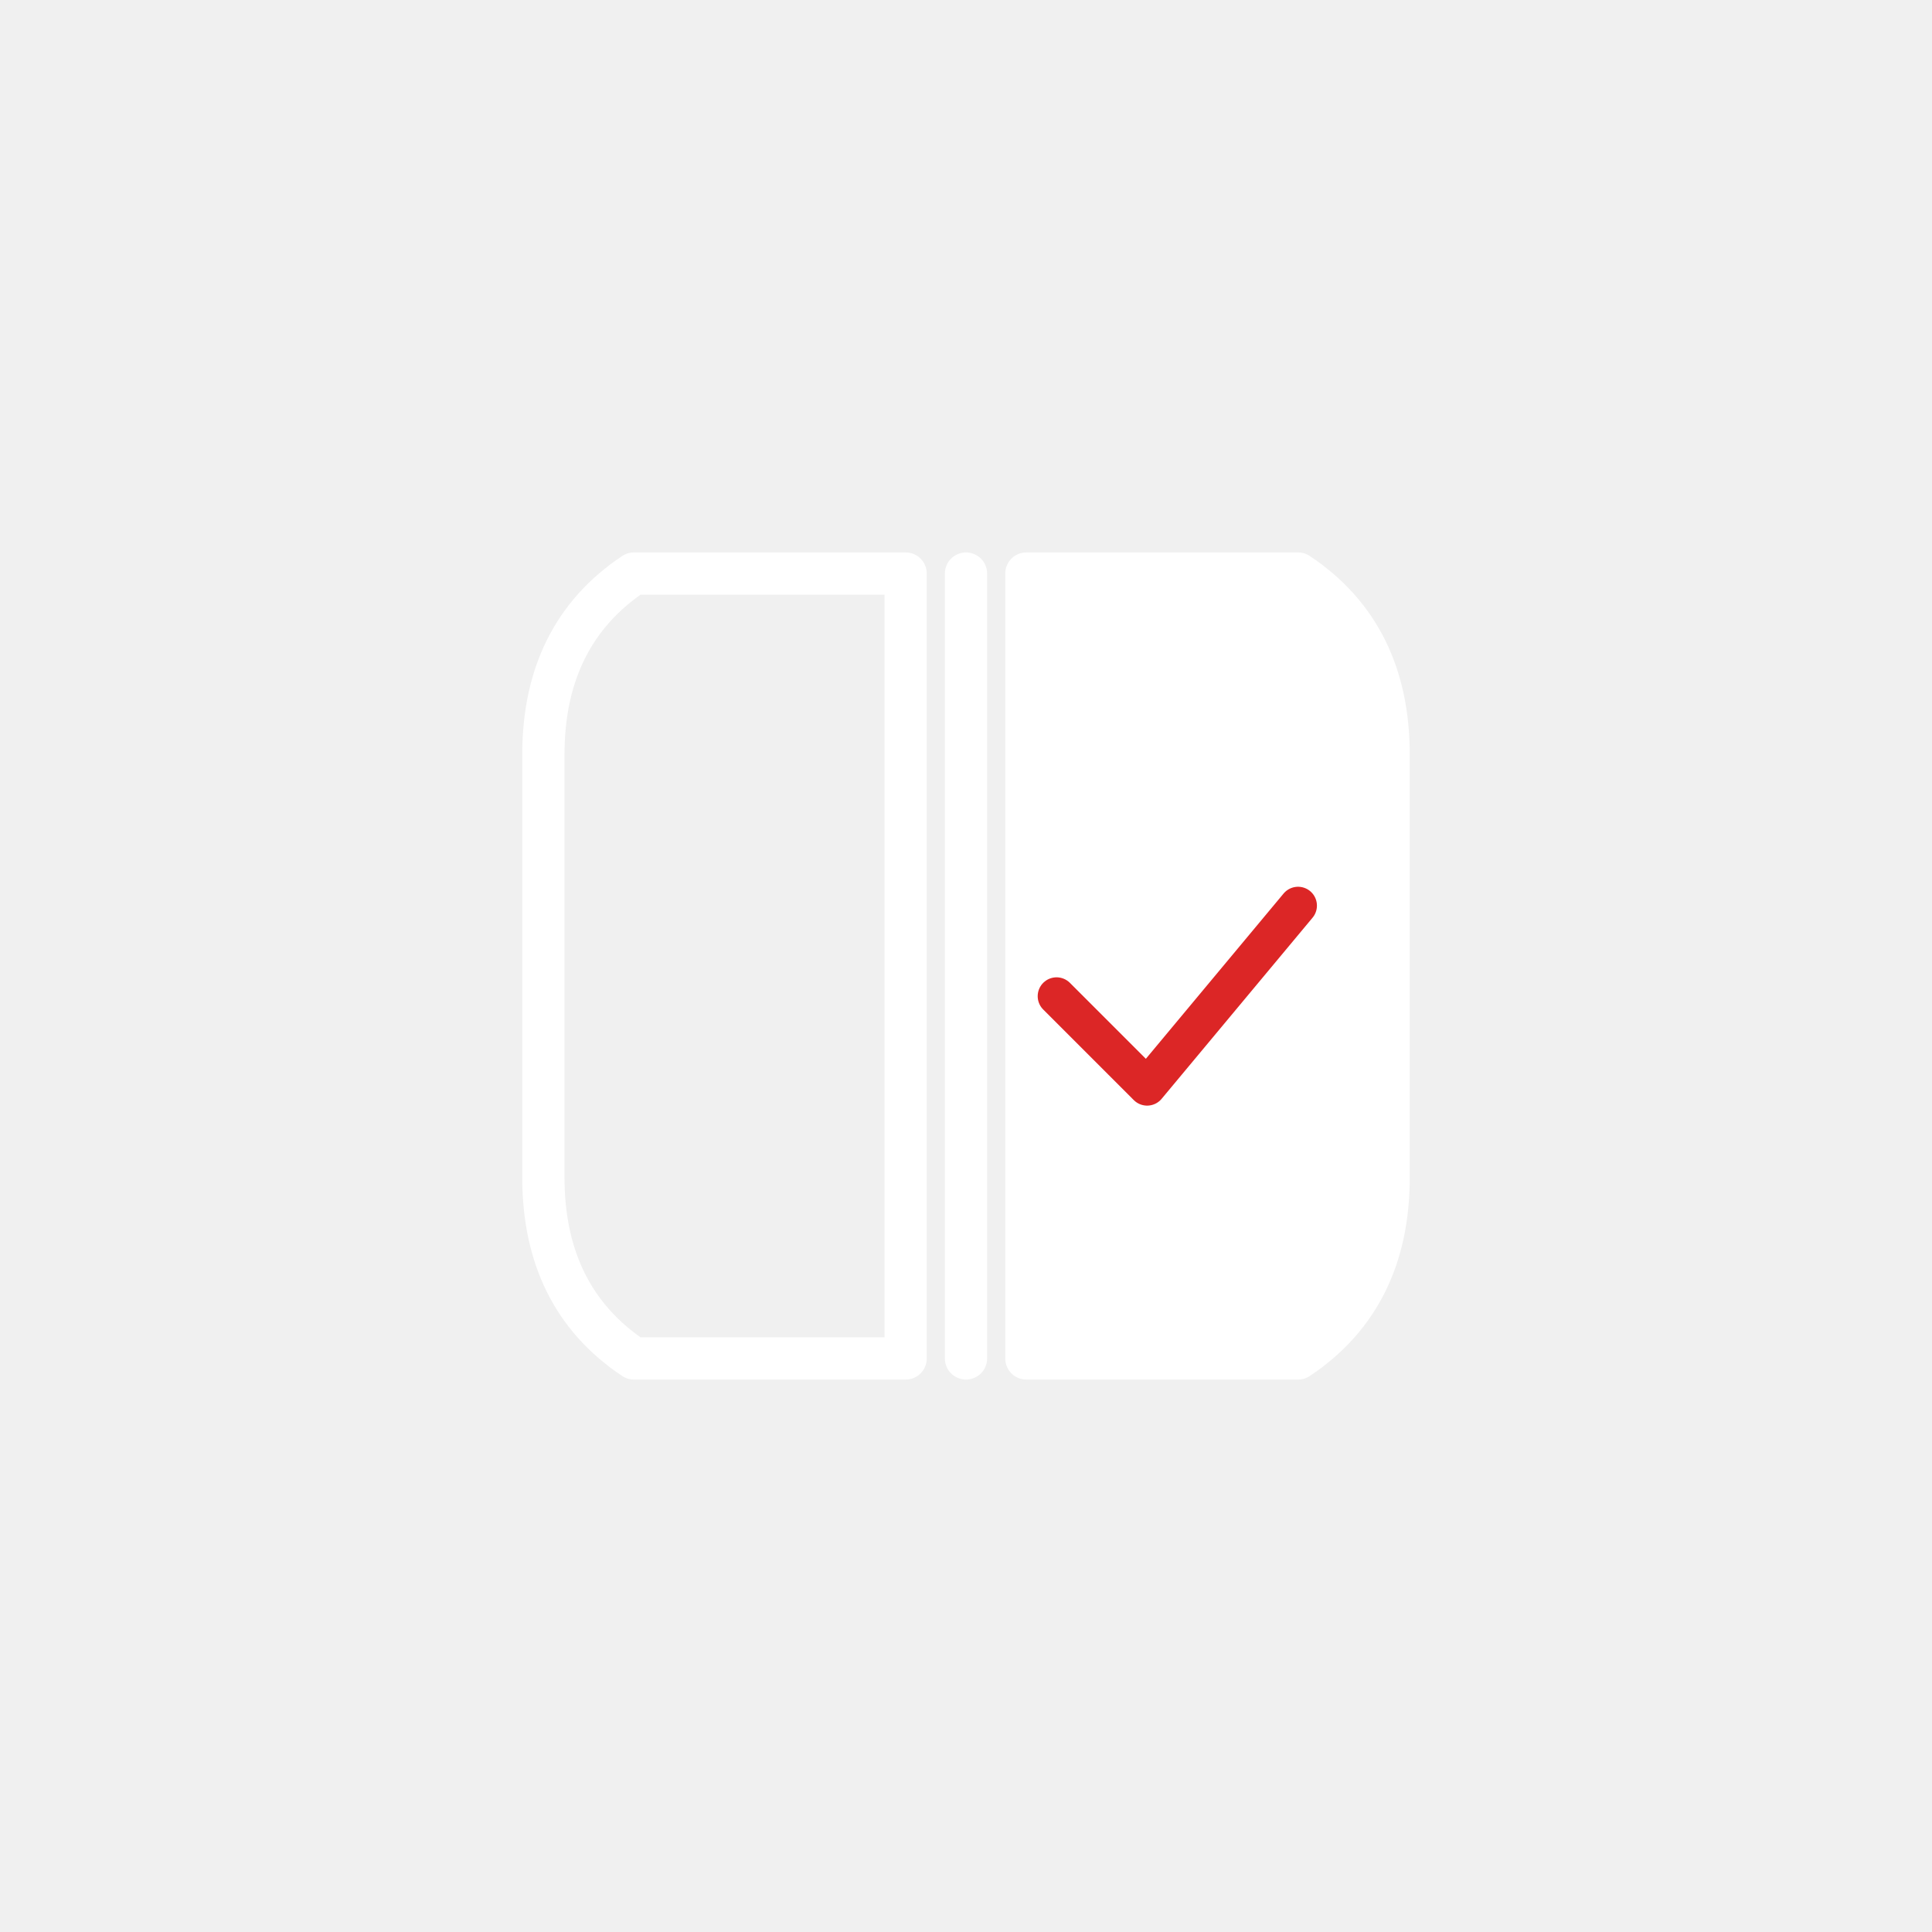
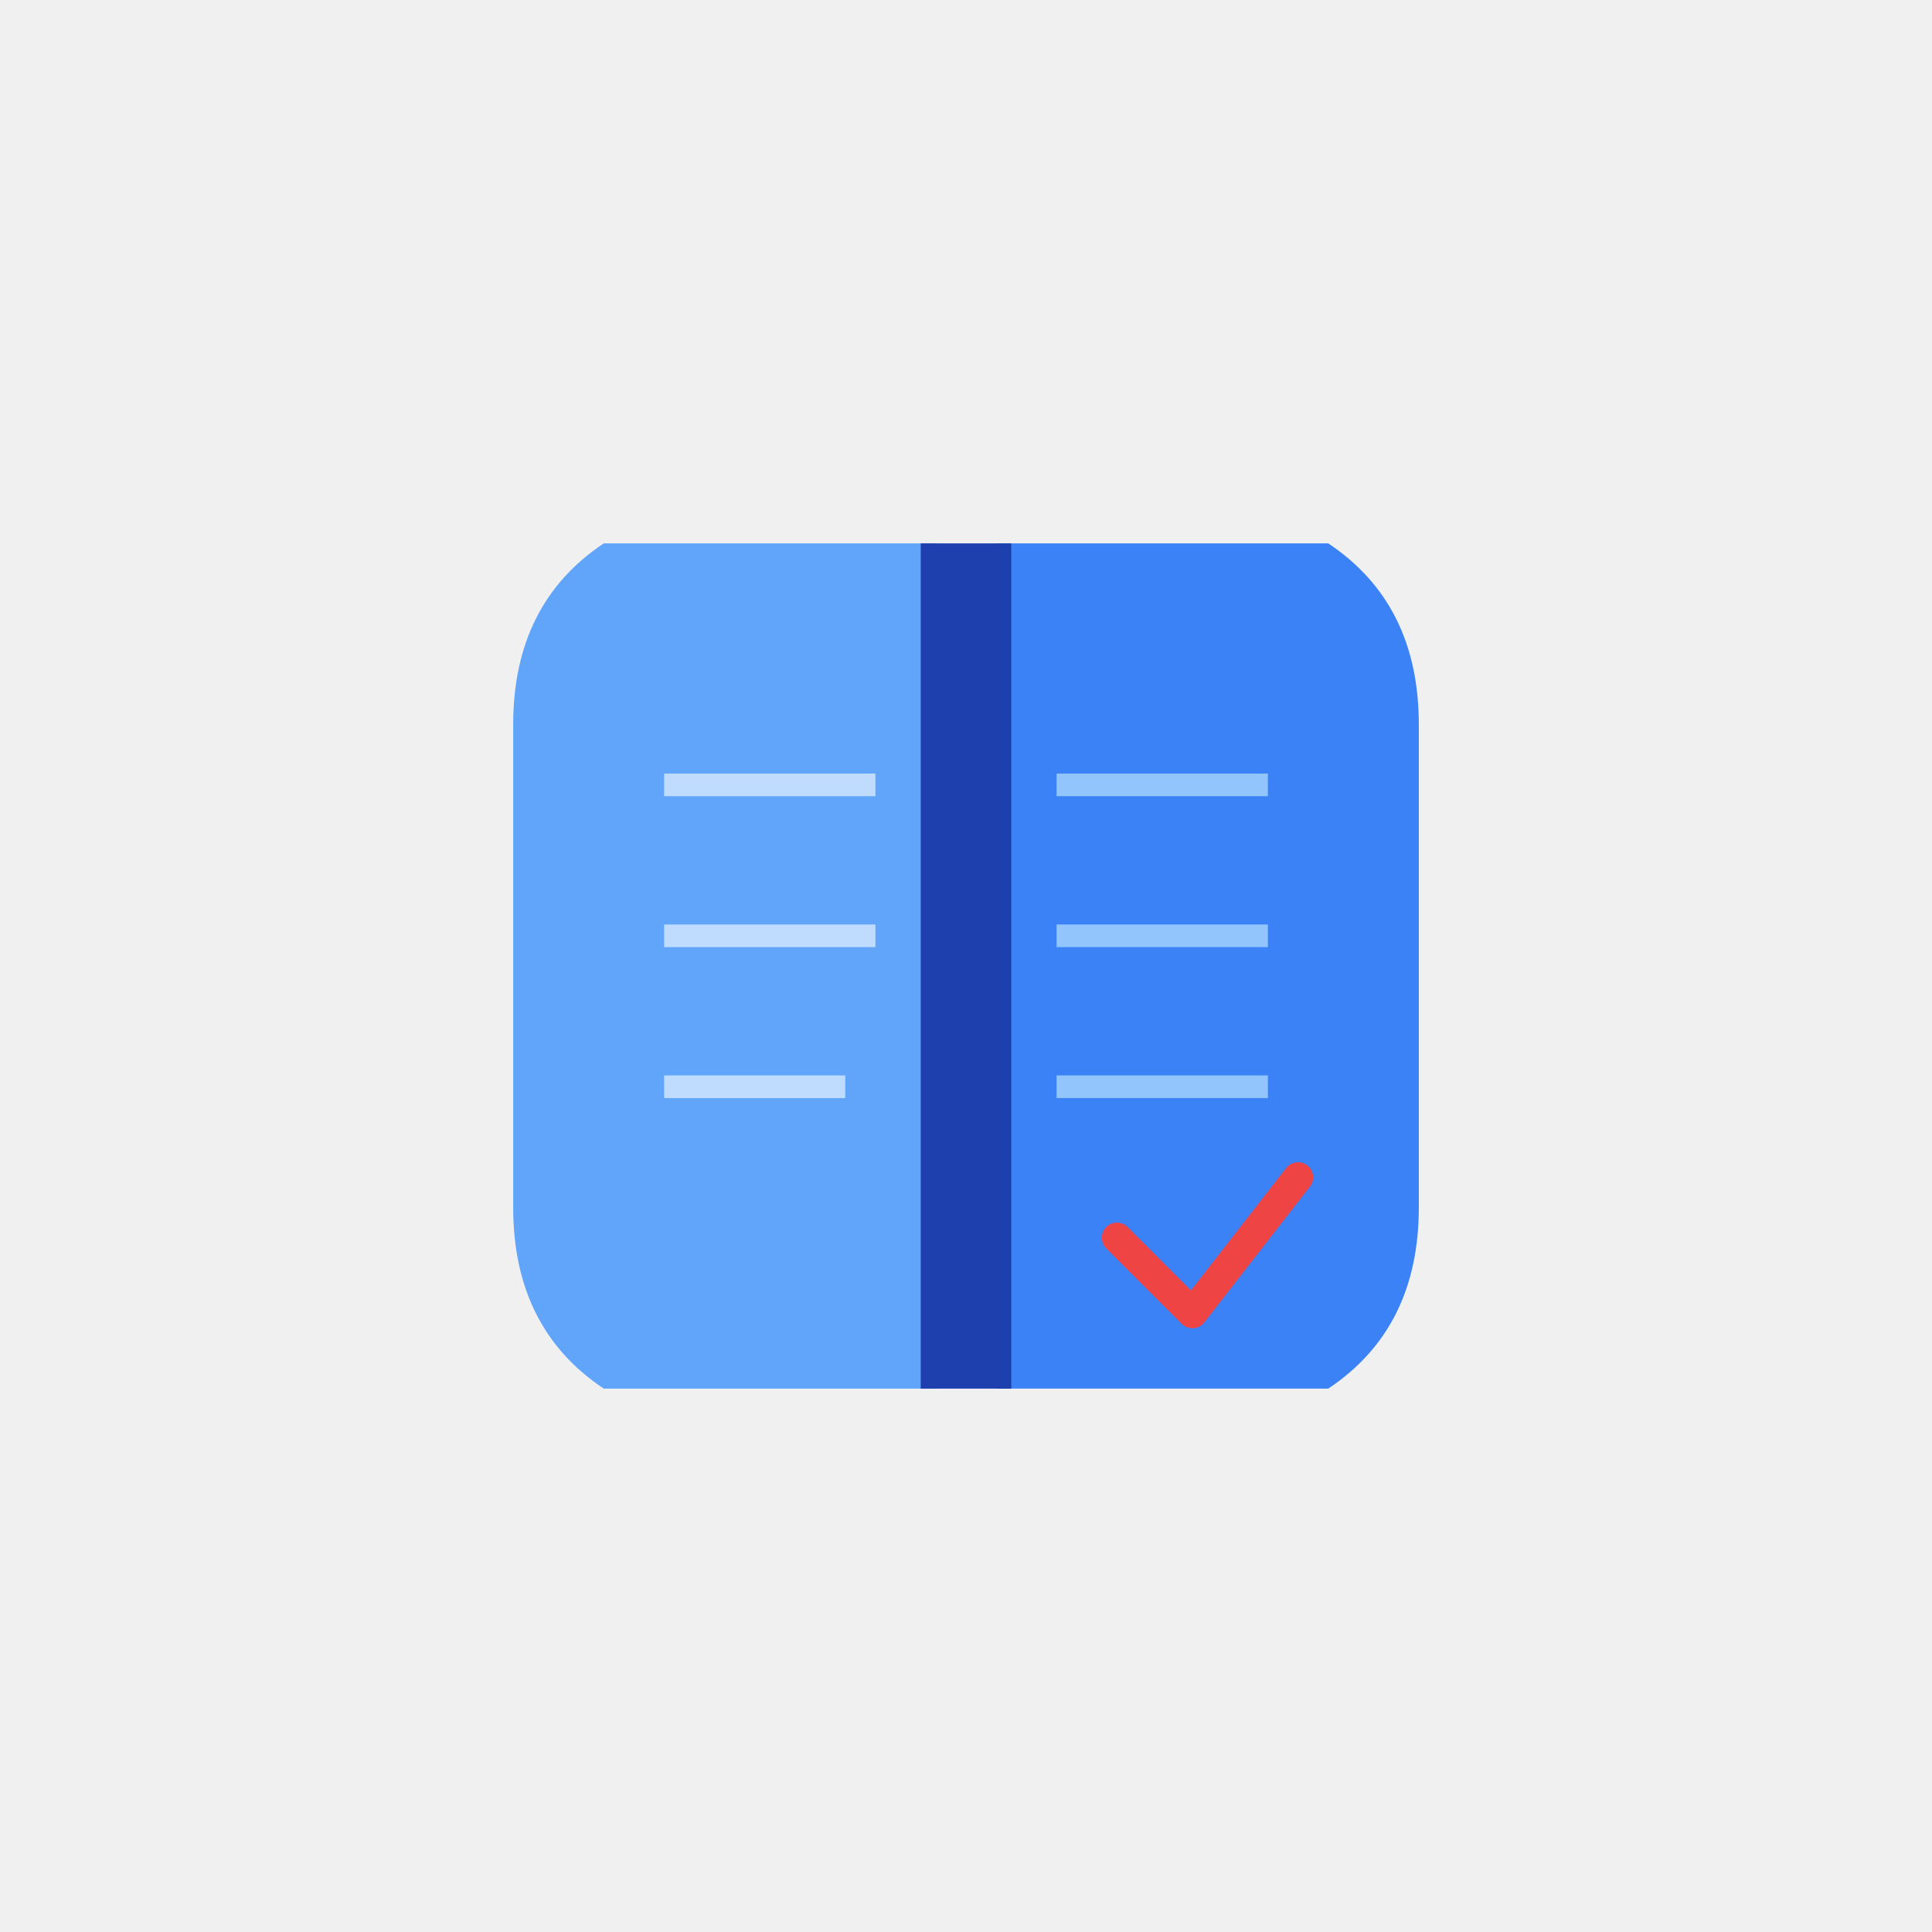
<svg xmlns="http://www.w3.org/2000/svg" viewBox="0 0 128 128">
  <g transform="translate(64, 64)">
-     <path d="M -22 -26 L -4 -26 L -4 26 L -22 26 Q -28 22 -28 14 L -28 -14 Q -28 -22 -22 -26 Z" fill="none" stroke="white" stroke-width="2.8" stroke-linecap="round" stroke-linejoin="round" />
-     <path d="M 4 -26 L 22 -26 Q 28 -22 28 -14 L 28 14 Q 28 22 22 26 L 4 26 Z" fill="white" stroke="white" stroke-width="2.8" stroke-linecap="round" stroke-linejoin="round" />
-     <line x1="0" y1="-26" x2="0" y2="26" stroke="white" stroke-width="2.8" stroke-linecap="round" />
-     <g transform="translate(14, 2)">
-       <path d="M -8 0 L -2 6 L 8 -6" fill="none" stroke="#DC2626" stroke-width="2.5" stroke-linecap="round" stroke-linejoin="round" />
+     <path d="M -24 -28 L -2 -28 L -2 28 L -24 28 Q -30 24 -30 16 L -30 -16 Q -30 -24 -24 -28 Z" fill="#60A5FA" />
+     <path d="M 2 -28 L 24 -28 Q 30 -24 30 -16 L 30 16 Q 30 24 24 28 L 2 28 Z" fill="#3B82F6" />
+     <rect x="-3" y="-28" width="6" height="56" fill="#1E40AF" />
+     <line x1="-20" y1="-12" x2="-6" y2="-12" stroke="white" stroke-width="1.5" opacity="0.6" />
+     <line x1="-20" y1="-2" x2="-6" y2="-2" stroke="white" stroke-width="1.5" opacity="0.6" />
+     <line x1="-20" y1="8" x2="-8" y2="8" stroke="white" stroke-width="1.5" opacity="0.6" />
+     <line x1="6" y1="-12" x2="20" y2="-12" stroke="#93C5FD" stroke-width="1.5" />
+     <line x1="6" y1="-2" x2="20" y2="-2" stroke="#93C5FD" stroke-width="1.5" />
+     <line x1="6" y1="8" x2="20" y2="8" stroke="#93C5FD" stroke-width="1.5" />
+     <g transform="translate(16, 18)">
+       <path d="M -6 0 L -1 5 L 6 -4" fill="none" stroke="#EF4444" stroke-width="2" stroke-linecap="round" stroke-linejoin="round" />
    </g>
  </g>
</svg>
